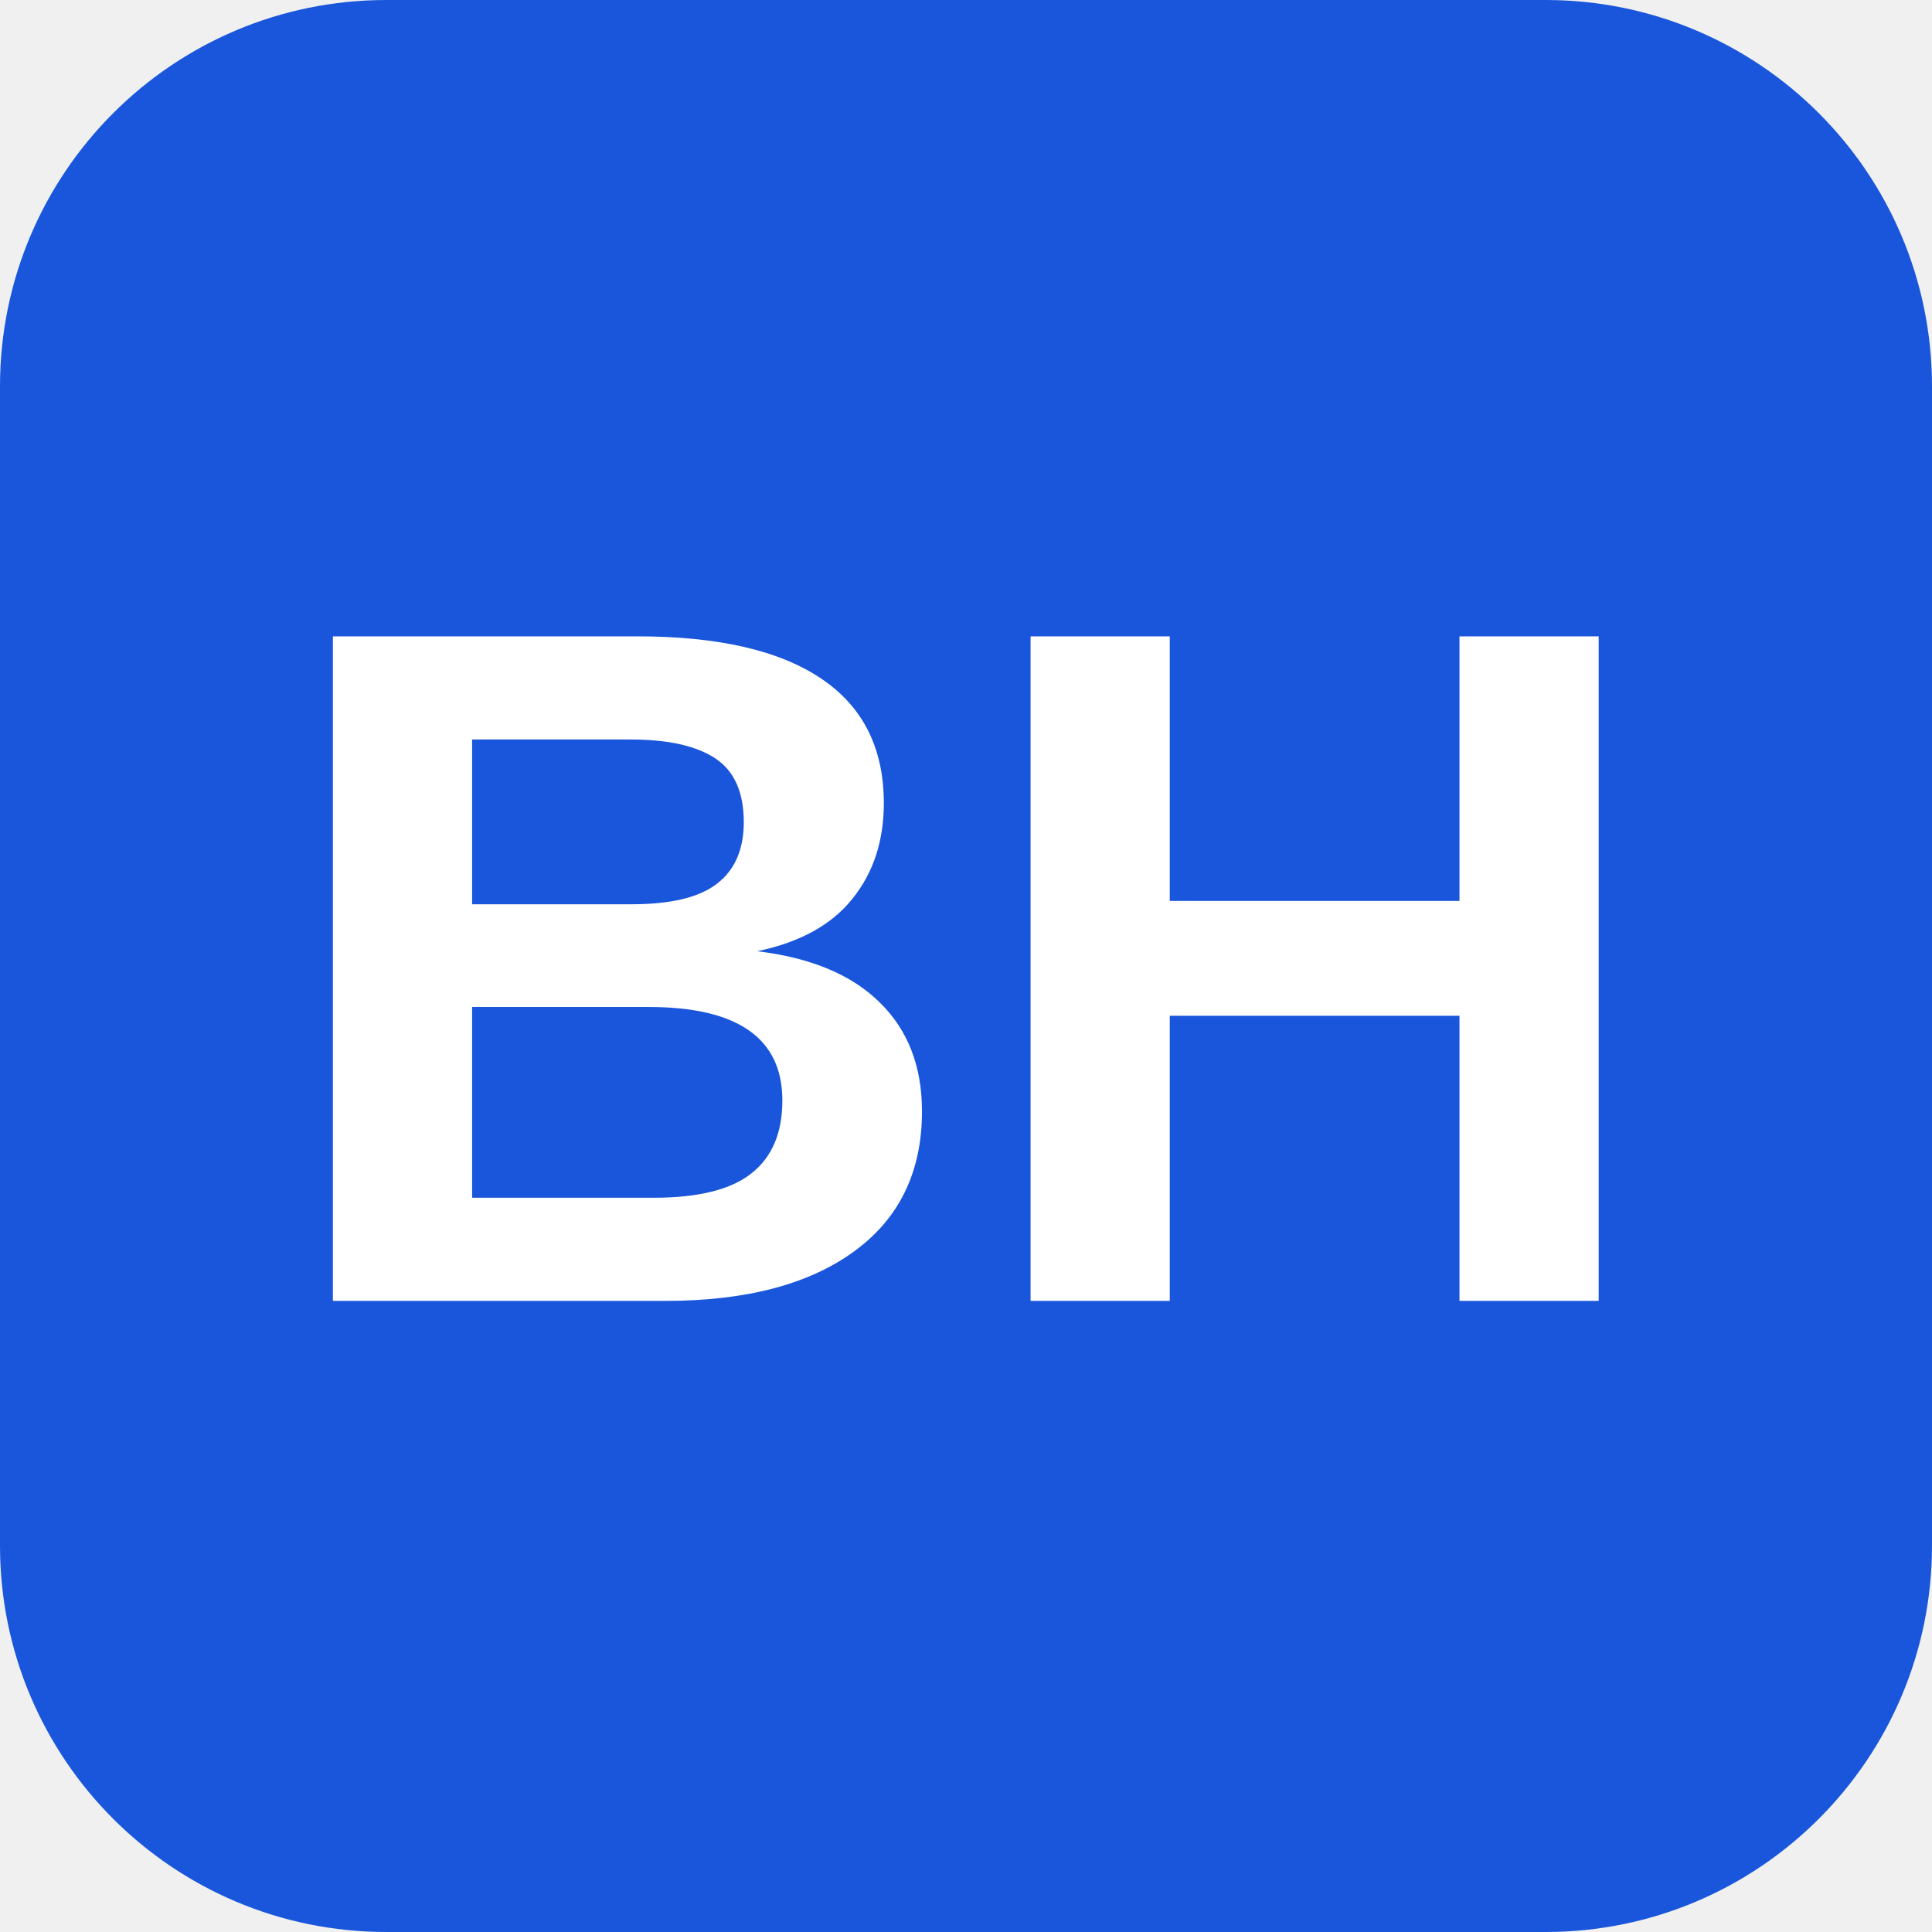
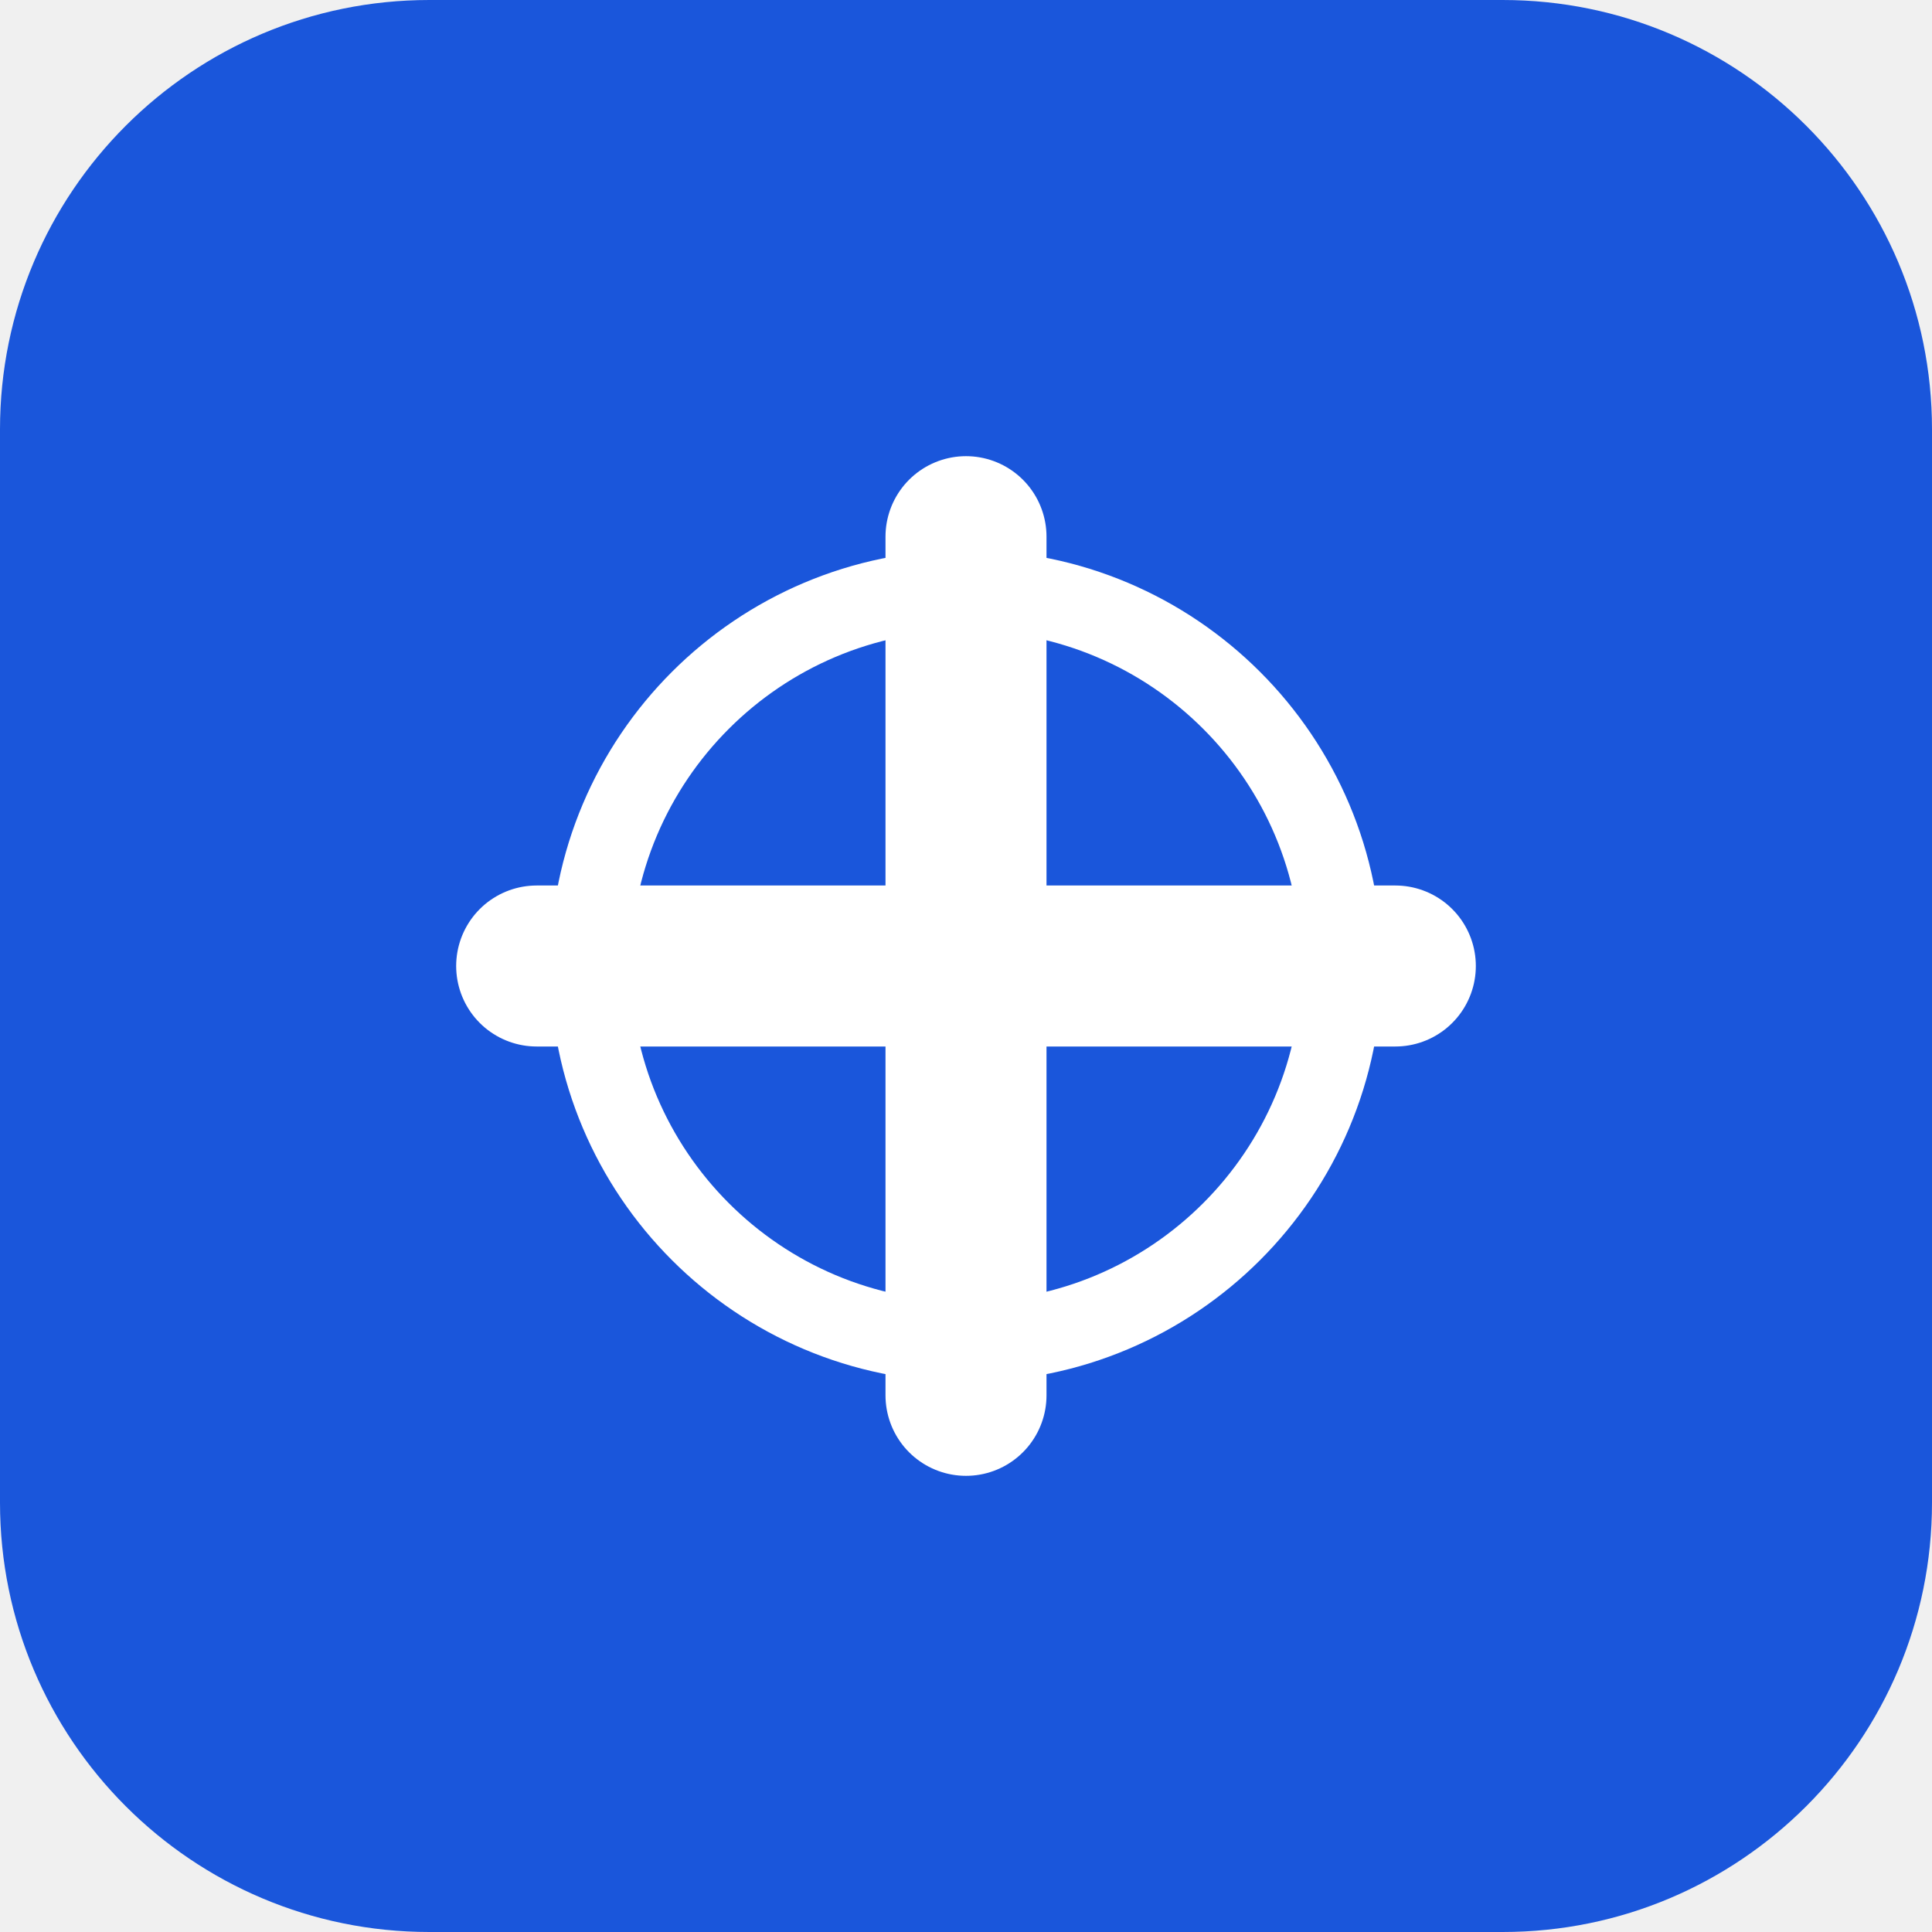
<svg xmlns="http://www.w3.org/2000/svg" width="72" height="72" viewBox="0 0 72 72">
-   <rect width="72" height="72" fill="#1a56db" rx="14.4" />
-   <text x="50%" y="50%" font-family="Arial, sans-serif" font-size="36px" fill="white" text-anchor="middle" dominant-baseline="central" font-weight="bold">BH</text>
+   <rect width="72" height="72" fill="#1a56db" rx="16" ry="16" />
+   <path d="M36 20v32M20 36h32" stroke="#ffffff" stroke-width="6" stroke-linecap="round" />
+   <circle cx="36" cy="36" r="14" stroke="#ffffff" stroke-width="3" fill="none" />
</svg>
